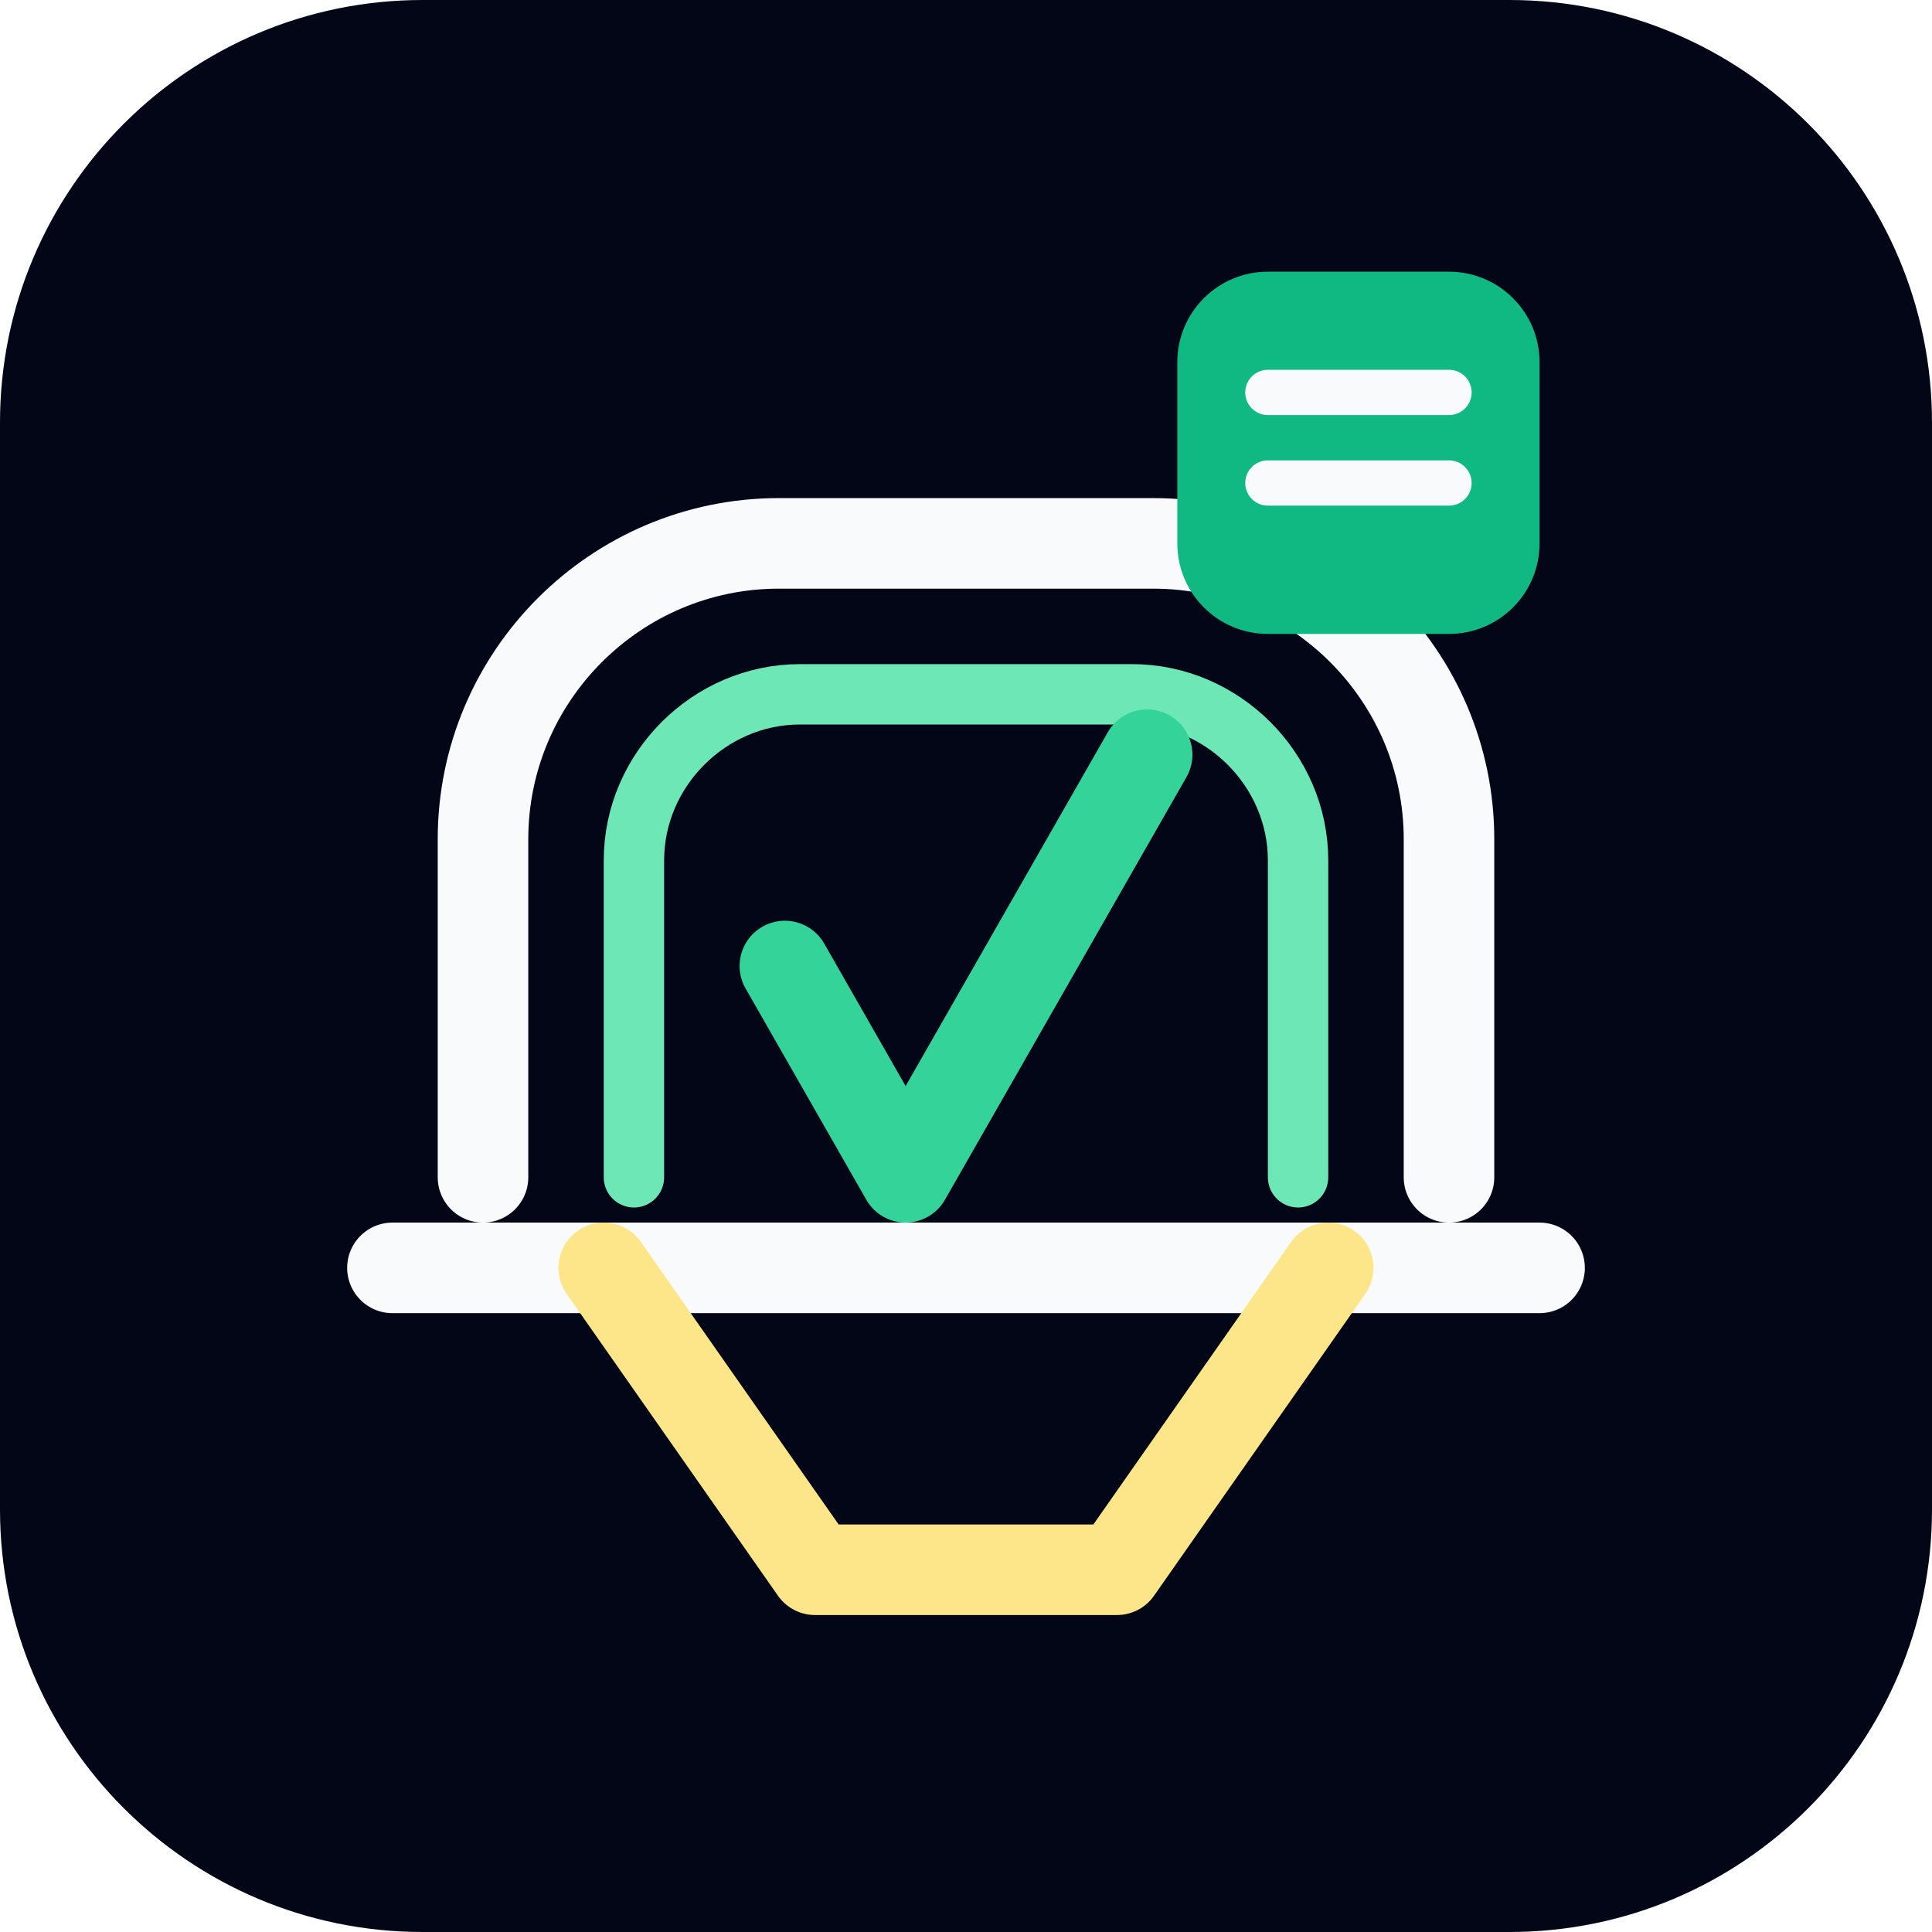
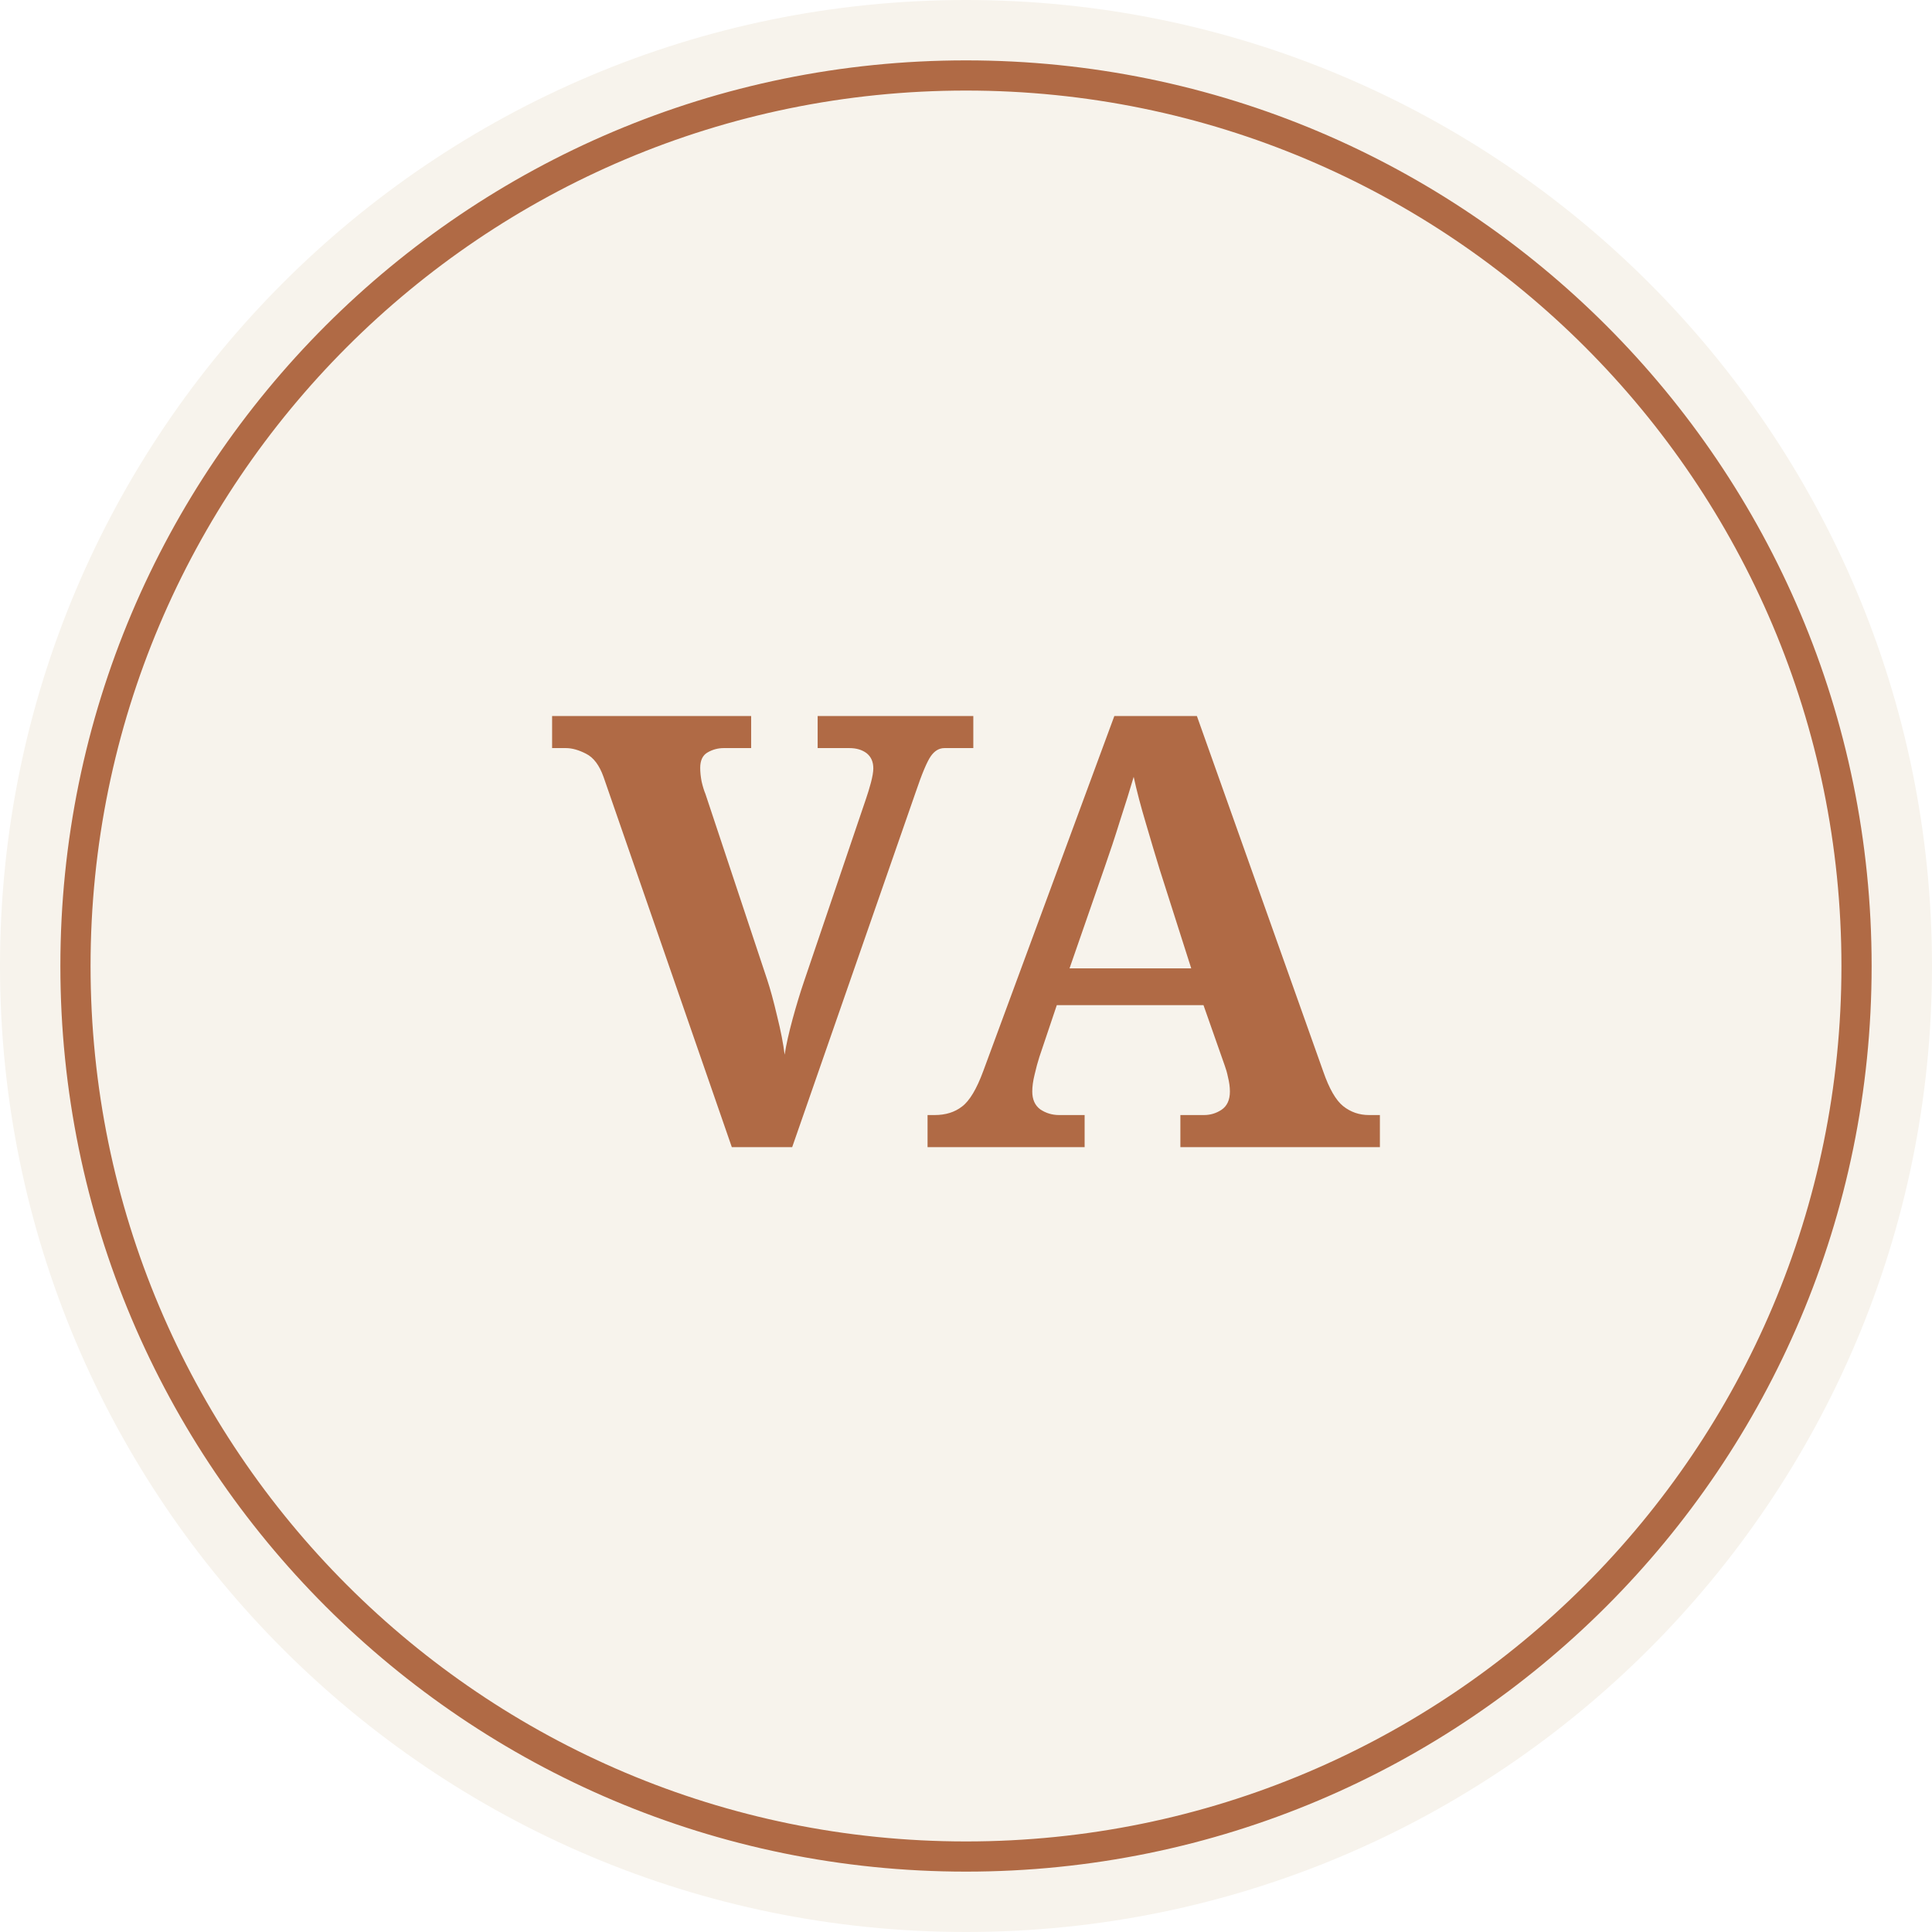
<svg xmlns="http://www.w3.org/2000/svg" width="64" height="64" viewBox="0 0 64 64" fill="none">
-   <rect width="64" height="64" rx="14" fill="#020617" />
-   <path d="M16 39V27.8C16 22.4 20.4 18 25.8 18H38.2C43.6 18 48 22.4 48 27.8V39" fill="none" stroke="#F8FAFC" stroke-width="3" stroke-linecap="round" />
-   <path d="M21 39V28.5C21 25.5 23.5 23 26.5 23H37.5C40.5 23 43 25.5 43 28.5V39" fill="none" stroke="#6EE7B7" stroke-width="2" stroke-linecap="round" />
-   <path d="M13 42H51" stroke="#F8FAFC" stroke-width="3" stroke-linecap="round" />
-   <path d="M20 42L27 52H37L44 42" fill="none" stroke="#FDE68A" stroke-width="3" stroke-linecap="round" stroke-linejoin="round" />
-   <path d="M26 32L30 39L38 25" fill="none" stroke="#34D399" stroke-width="3" stroke-linecap="round" stroke-linejoin="round" />
-   <rect x="39" y="9" width="12" height="12" rx="3" fill="#10B981" />
-   <path d="M42 13H48M42 16H48" stroke="#F8FAFC" stroke-width="1.5" stroke-linecap="round" />
+   <rect width="64" height="64" rx="32" fill="#F7F3EC" />
+   <circle cx="32" cy="32" r="29.5" stroke="#B06A45" />
+   <text x="32" y="38" text-anchor="middle" fill="#B06A45" font-family="Georgia, serif" font-size="20" font-weight="700">VA</text>
</svg>
